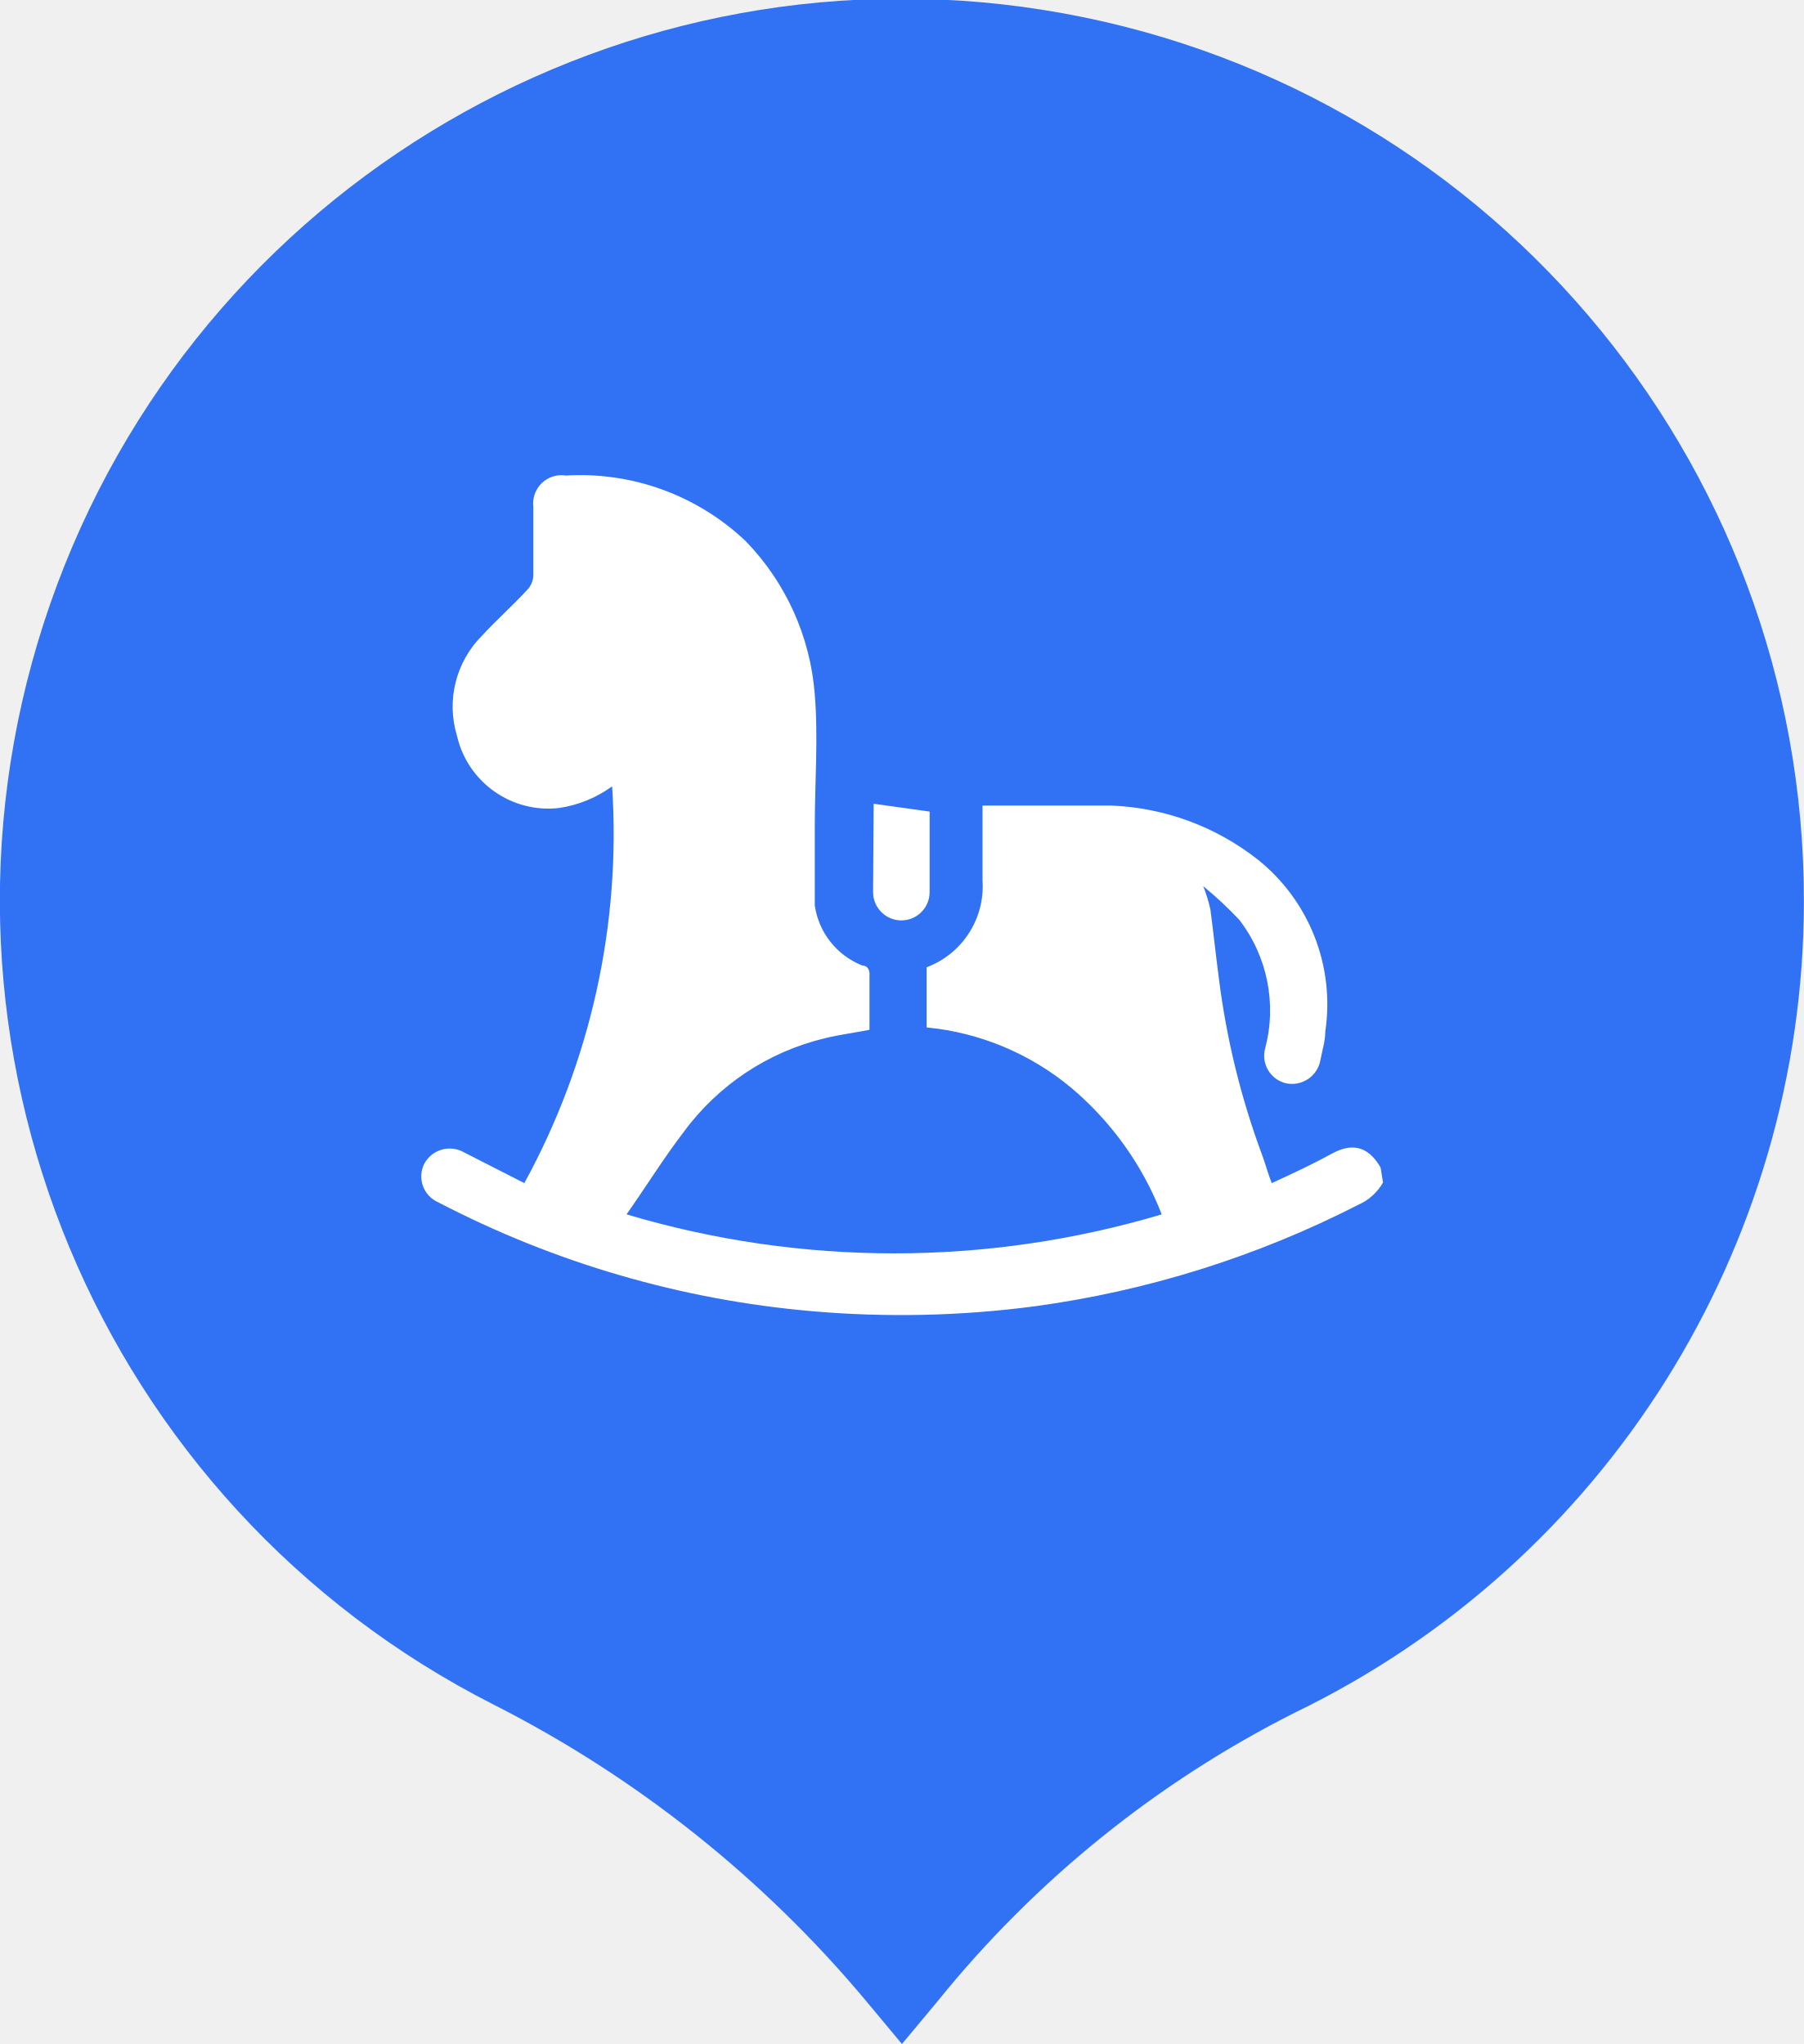
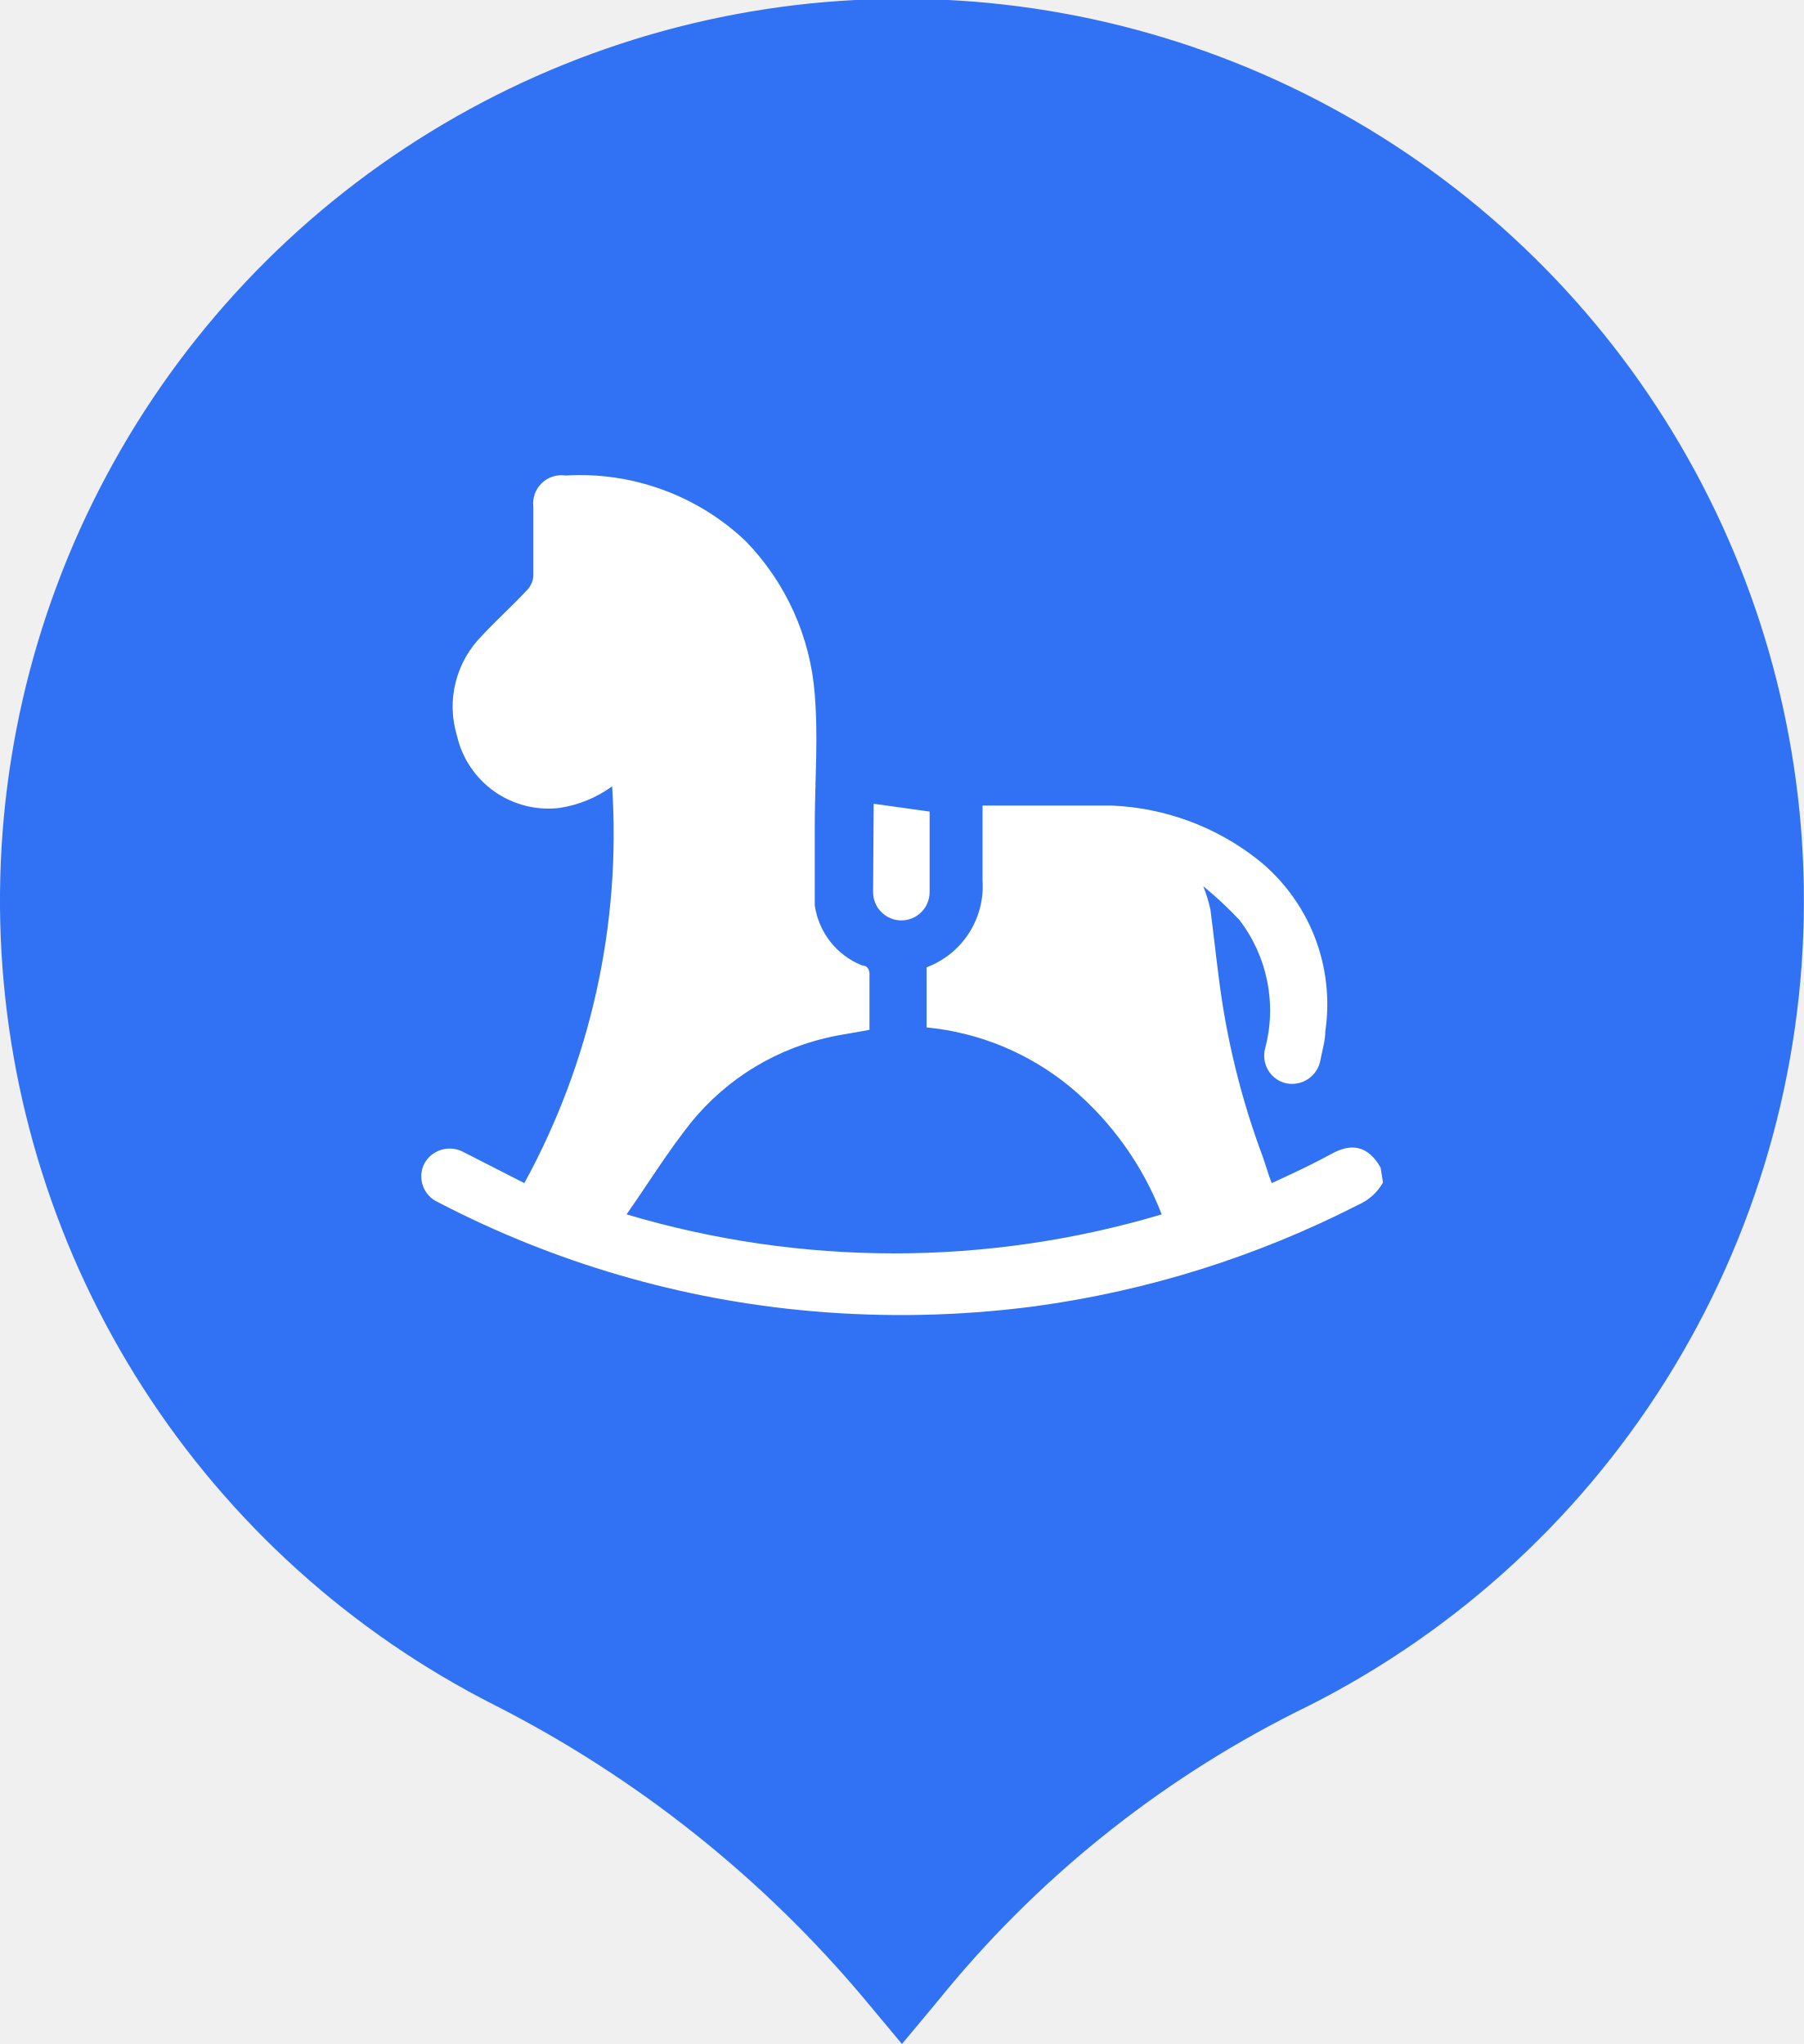
- <svg xmlns="http://www.w3.org/2000/svg" xmlns:xlink="http://www.w3.org/1999/xlink" viewBox="0 0 30 34">
+ <svg xmlns="http://www.w3.org/2000/svg" width="30" height="34" viewBox="0 0 30 34" fill="none">
+   <g clip-path="url(#clip0)">
+     <path d="M30 15C30.004 12.331 29.295 9.71 27.948 7.407C26.601 5.103 24.663 3.201 22.335 1.896C20.008 0.591 17.374 -0.07 14.706 -0.017C12.037 0.035 9.432 0.798 7.157 2.194C4.882 3.589 3.021 5.566 1.765 7.921C0.509 10.275 -0.096 12.922 0.012 15.589C0.121 18.255 0.938 20.844 2.381 23.089C3.824 25.334 5.84 27.154 8.22 28.36C10.591 29.565 12.694 31.239 14.4 33.28L15 34L15.6 33.28C17.214 31.28 19.236 29.648 21.53 28.49C24.066 27.264 26.206 25.348 27.703 22.962C29.201 20.576 29.997 17.817 30 15Z" fill="#3172F4" />
+     <path d="M22.59 20.04C22.763 19.965 22.907 19.835 23 19.67L22.96 19.42C22.74 19.04 22.46 19.02 22.15 19.19C21.84 19.36 21.5 19.52 21.15 19.68C21.114 19.59 21.085 19.499 21.057 19.411C21.038 19.353 21.02 19.296 21 19.24C20.642 18.282 20.397 17.285 20.27 16.27C20.245 16.08 20.223 15.89 20.2 15.7C20.177 15.51 20.155 15.32 20.13 15.13C20.101 14.997 20.061 14.867 20.01 14.74C20.222 14.914 20.422 15.101 20.61 15.3C20.841 15.6 21 15.949 21.074 16.32C21.149 16.691 21.137 17.074 21.04 17.44C21.024 17.501 21.02 17.565 21.029 17.628C21.038 17.69 21.059 17.75 21.092 17.805C21.124 17.859 21.168 17.906 21.219 17.943C21.27 17.98 21.328 18.006 21.39 18.02C21.453 18.033 21.518 18.033 21.581 18.02C21.645 18.008 21.705 17.982 21.758 17.946C21.811 17.91 21.856 17.863 21.891 17.809C21.926 17.754 21.949 17.694 21.96 17.63C21.969 17.582 21.98 17.535 21.99 17.489C22.015 17.379 22.04 17.272 22.04 17.16C22.12 16.627 22.058 16.082 21.862 15.58C21.665 15.079 21.341 14.637 20.92 14.3C20.225 13.752 19.375 13.437 18.49 13.4H16.34V14.64C16.362 14.95 16.283 15.258 16.116 15.519C15.948 15.781 15.701 15.981 15.41 16.09V17.09C16.292 17.175 17.128 17.524 17.81 18.09C18.483 18.655 19.002 19.381 19.32 20.2C16.416 21.065 13.324 21.065 10.42 20.2C10.544 20.024 10.662 19.848 10.778 19.674C10.973 19.384 11.164 19.099 11.37 18.83C11.944 18.048 12.777 17.495 13.72 17.27C13.867 17.233 14.018 17.208 14.17 17.182C14.267 17.166 14.363 17.149 14.46 17.13V16.24C14.47 16.14 14.43 16.06 14.34 16.06C14.132 15.978 13.949 15.842 13.81 15.666C13.672 15.491 13.582 15.281 13.55 15.06V13.75C13.55 13.507 13.557 13.263 13.563 13.018C13.577 12.528 13.59 12.037 13.55 11.55C13.477 10.592 13.07 9.689 12.4 9C12.003 8.623 11.532 8.332 11.018 8.145C10.504 7.957 9.956 7.877 9.41 7.91C9.338 7.899 9.265 7.904 9.196 7.926C9.126 7.948 9.063 7.985 9.011 8.036C8.958 8.086 8.918 8.148 8.894 8.216C8.87 8.285 8.861 8.358 8.87 8.43V9.57C8.867 9.659 8.831 9.745 8.77 9.81C8.65 9.94 8.523 10.065 8.395 10.19C8.268 10.315 8.14 10.44 8.02 10.57C7.805 10.784 7.652 11.053 7.578 11.347C7.504 11.641 7.512 11.95 7.6 12.24C7.686 12.614 7.907 12.943 8.221 13.165C8.534 13.386 8.919 13.484 9.3 13.44C9.618 13.393 9.92 13.269 10.18 13.08C10.33 15.374 9.824 17.663 8.72 19.68L7.72 19.17C7.665 19.138 7.604 19.117 7.541 19.109C7.478 19.101 7.414 19.105 7.352 19.122C7.291 19.139 7.233 19.167 7.183 19.206C7.133 19.246 7.091 19.294 7.06 19.35C7.03 19.407 7.012 19.47 7.007 19.535C7.003 19.599 7.011 19.664 7.033 19.725C7.055 19.786 7.089 19.842 7.133 19.889C7.177 19.937 7.231 19.974 7.29 20C9.221 21.006 11.331 21.622 13.5 21.81C14.733 21.918 15.973 21.891 17.2 21.73C19.079 21.476 20.902 20.904 22.59 20.04Z" fill="white" />
+     <path d="M15.46 13.5L14.53 13.37L14.52 14.84C14.52 14.902 14.532 14.963 14.556 15.02C14.579 15.077 14.614 15.129 14.658 15.172C14.701 15.216 14.753 15.251 14.81 15.274C14.867 15.298 14.928 15.31 14.99 15.31C15.052 15.31 15.113 15.298 15.17 15.274C15.227 15.251 15.279 15.216 15.322 15.172C15.366 15.129 15.401 15.077 15.424 15.02C15.448 14.963 15.46 14.902 15.46 14.84V13.57C15.461 13.547 15.461 13.523 15.46 13.5Z" fill="white" />
+   </g>
  <defs>
-     <style>.cls-1{fill:#3172f4;}.cls-2{fill:#fff;}</style>
-     <symbol id="Детский_сад" data-name="Детский сад" viewBox="0 0 30 34">
-       <path class="cls-1" d="M30,15A15,15,0,1,0,8.22,28.36a19.67,19.67,0,0,1,6.18,4.92L15,34l.6-.72a18.1,18.1,0,0,1,5.93-4.79A15,15,0,0,0,30,15Z" />
-       <path class="cls-2" d="M23,19.67a.87.87,0,0,1-.41.37,16.77,16.77,0,0,1-5.39,1.69,17,17,0,0,1-3.7.08A16.53,16.53,0,0,1,7.29,20a.47.47,0,0,1-.23-.65.48.48,0,0,1,.66-.18l1,.51a12.1,12.1,0,0,0,1.46-6.6,2,2,0,0,1-.88.36,1.56,1.56,0,0,1-1.7-1.2,1.67,1.67,0,0,1,.42-1.67c.24-.26.51-.5.75-.76a.37.37,0,0,0,.1-.24c0-.38,0-.76,0-1.14a.47.47,0,0,1,.54-.52A4,4,0,0,1,12.4,9a4.11,4.11,0,0,1,1.15,2.55c.06.73,0,1.47,0,2.2,0,.44,0,.88,0,1.31a1.27,1.27,0,0,0,.79,1c.09,0,.13.08.12.18v.89c-.25.05-.5.08-.74.14a4.09,4.09,0,0,0-2.35,1.56c-.33.43-.62.9-.95,1.37a15.59,15.59,0,0,0,8.9,0,5.23,5.23,0,0,0-1.51-2.11,4.42,4.42,0,0,0-2.4-1v-1a1.44,1.44,0,0,0,.93-1.45c0-.34,0-.68,0-1v-.24l.06,0c.7,0,1.4,0,2.09,0a4.21,4.21,0,0,1,2.43.9,3.08,3.08,0,0,1,1.12,2.86c0,.16-.05.31-.08.47a.48.48,0,0,1-.57.39.47.47,0,0,1-.35-.58,2.47,2.47,0,0,0-.43-2.14,6.4,6.4,0,0,0-.6-.56l0,0a2.52,2.52,0,0,1,.12.39c.05.38.09.76.14,1.14A13.12,13.12,0,0,0,21,19.24c.05.14.09.29.15.44.35-.16.69-.32,1-.49s.59-.15.81.23Z" />
-       <path class="cls-2" d="M14.53,13.37l.93.13a.56.56,0,0,1,0,.07v1.27a.47.47,0,1,1-.94,0Z" />
-     </symbol>
+     <clipPath id="clip0">
+       <rect width="30" height="34" fill="white" />
+     </clipPath>
  </defs>
-   <g id="Layer_2" data-name="Layer 2">
-     <g id="Map">
-       <use width="30" height="34" xlink:href="#Детский_сад" />
-     </g>
-   </g>
</svg>
